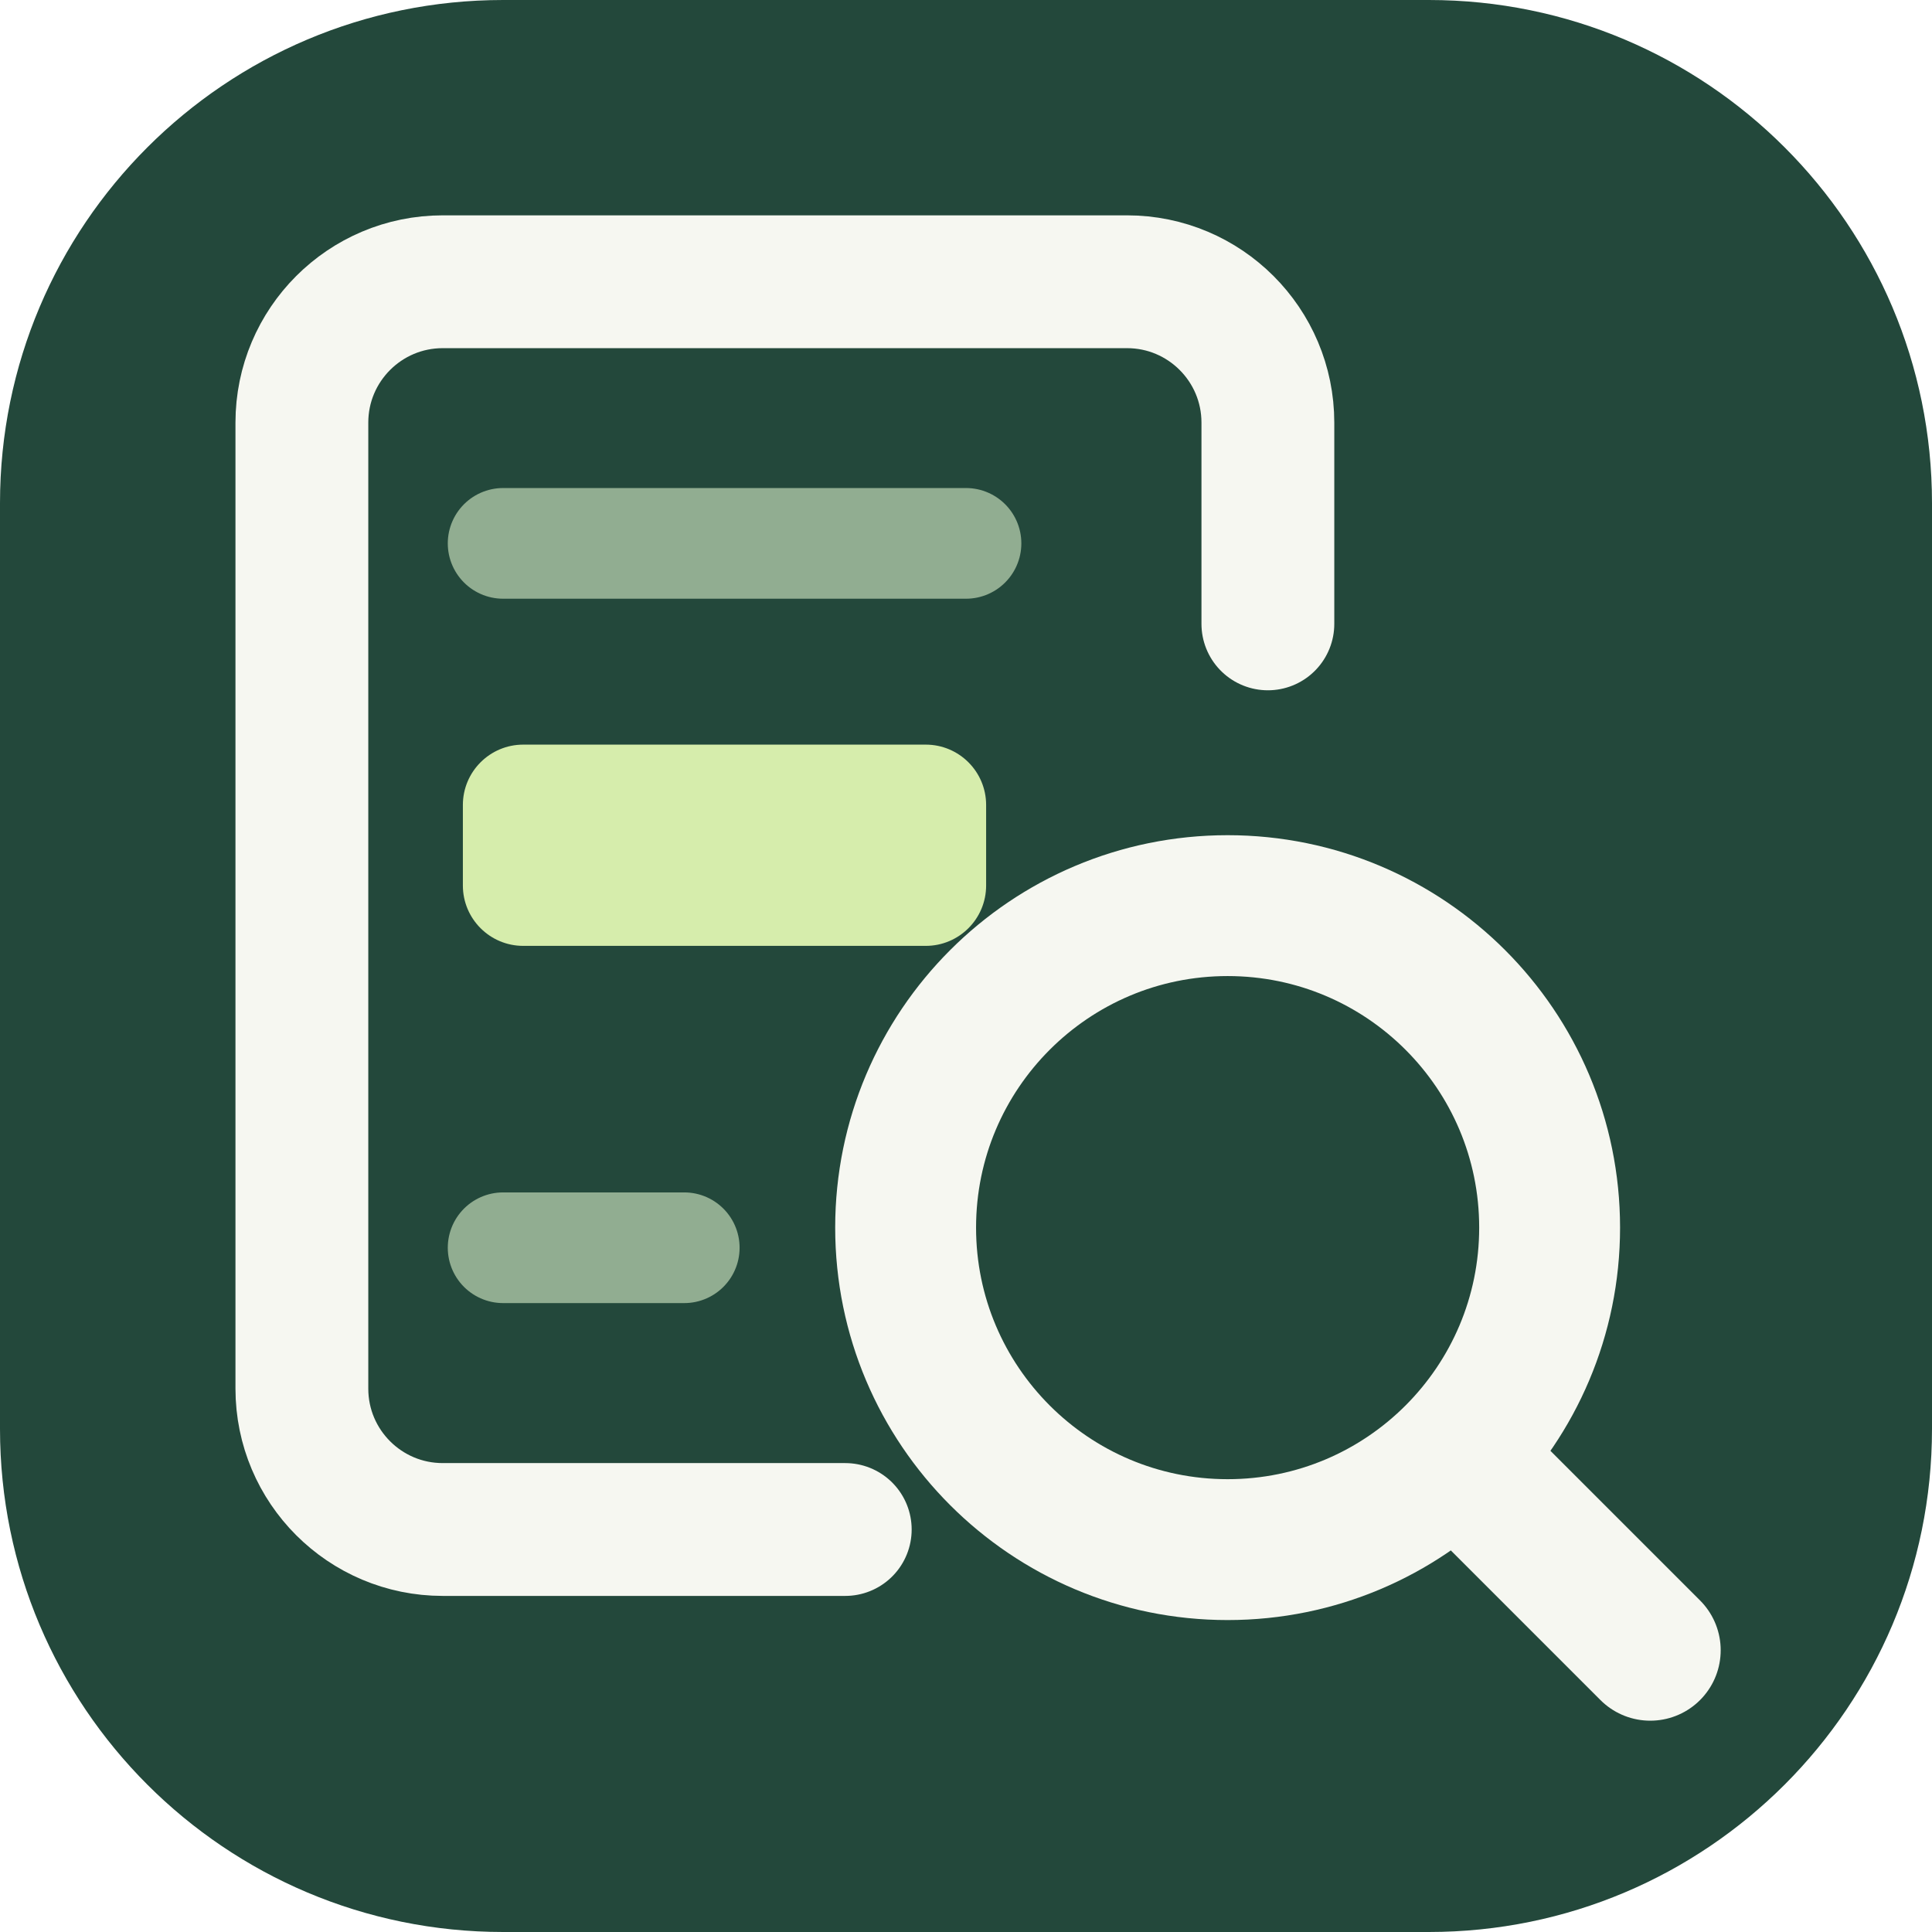
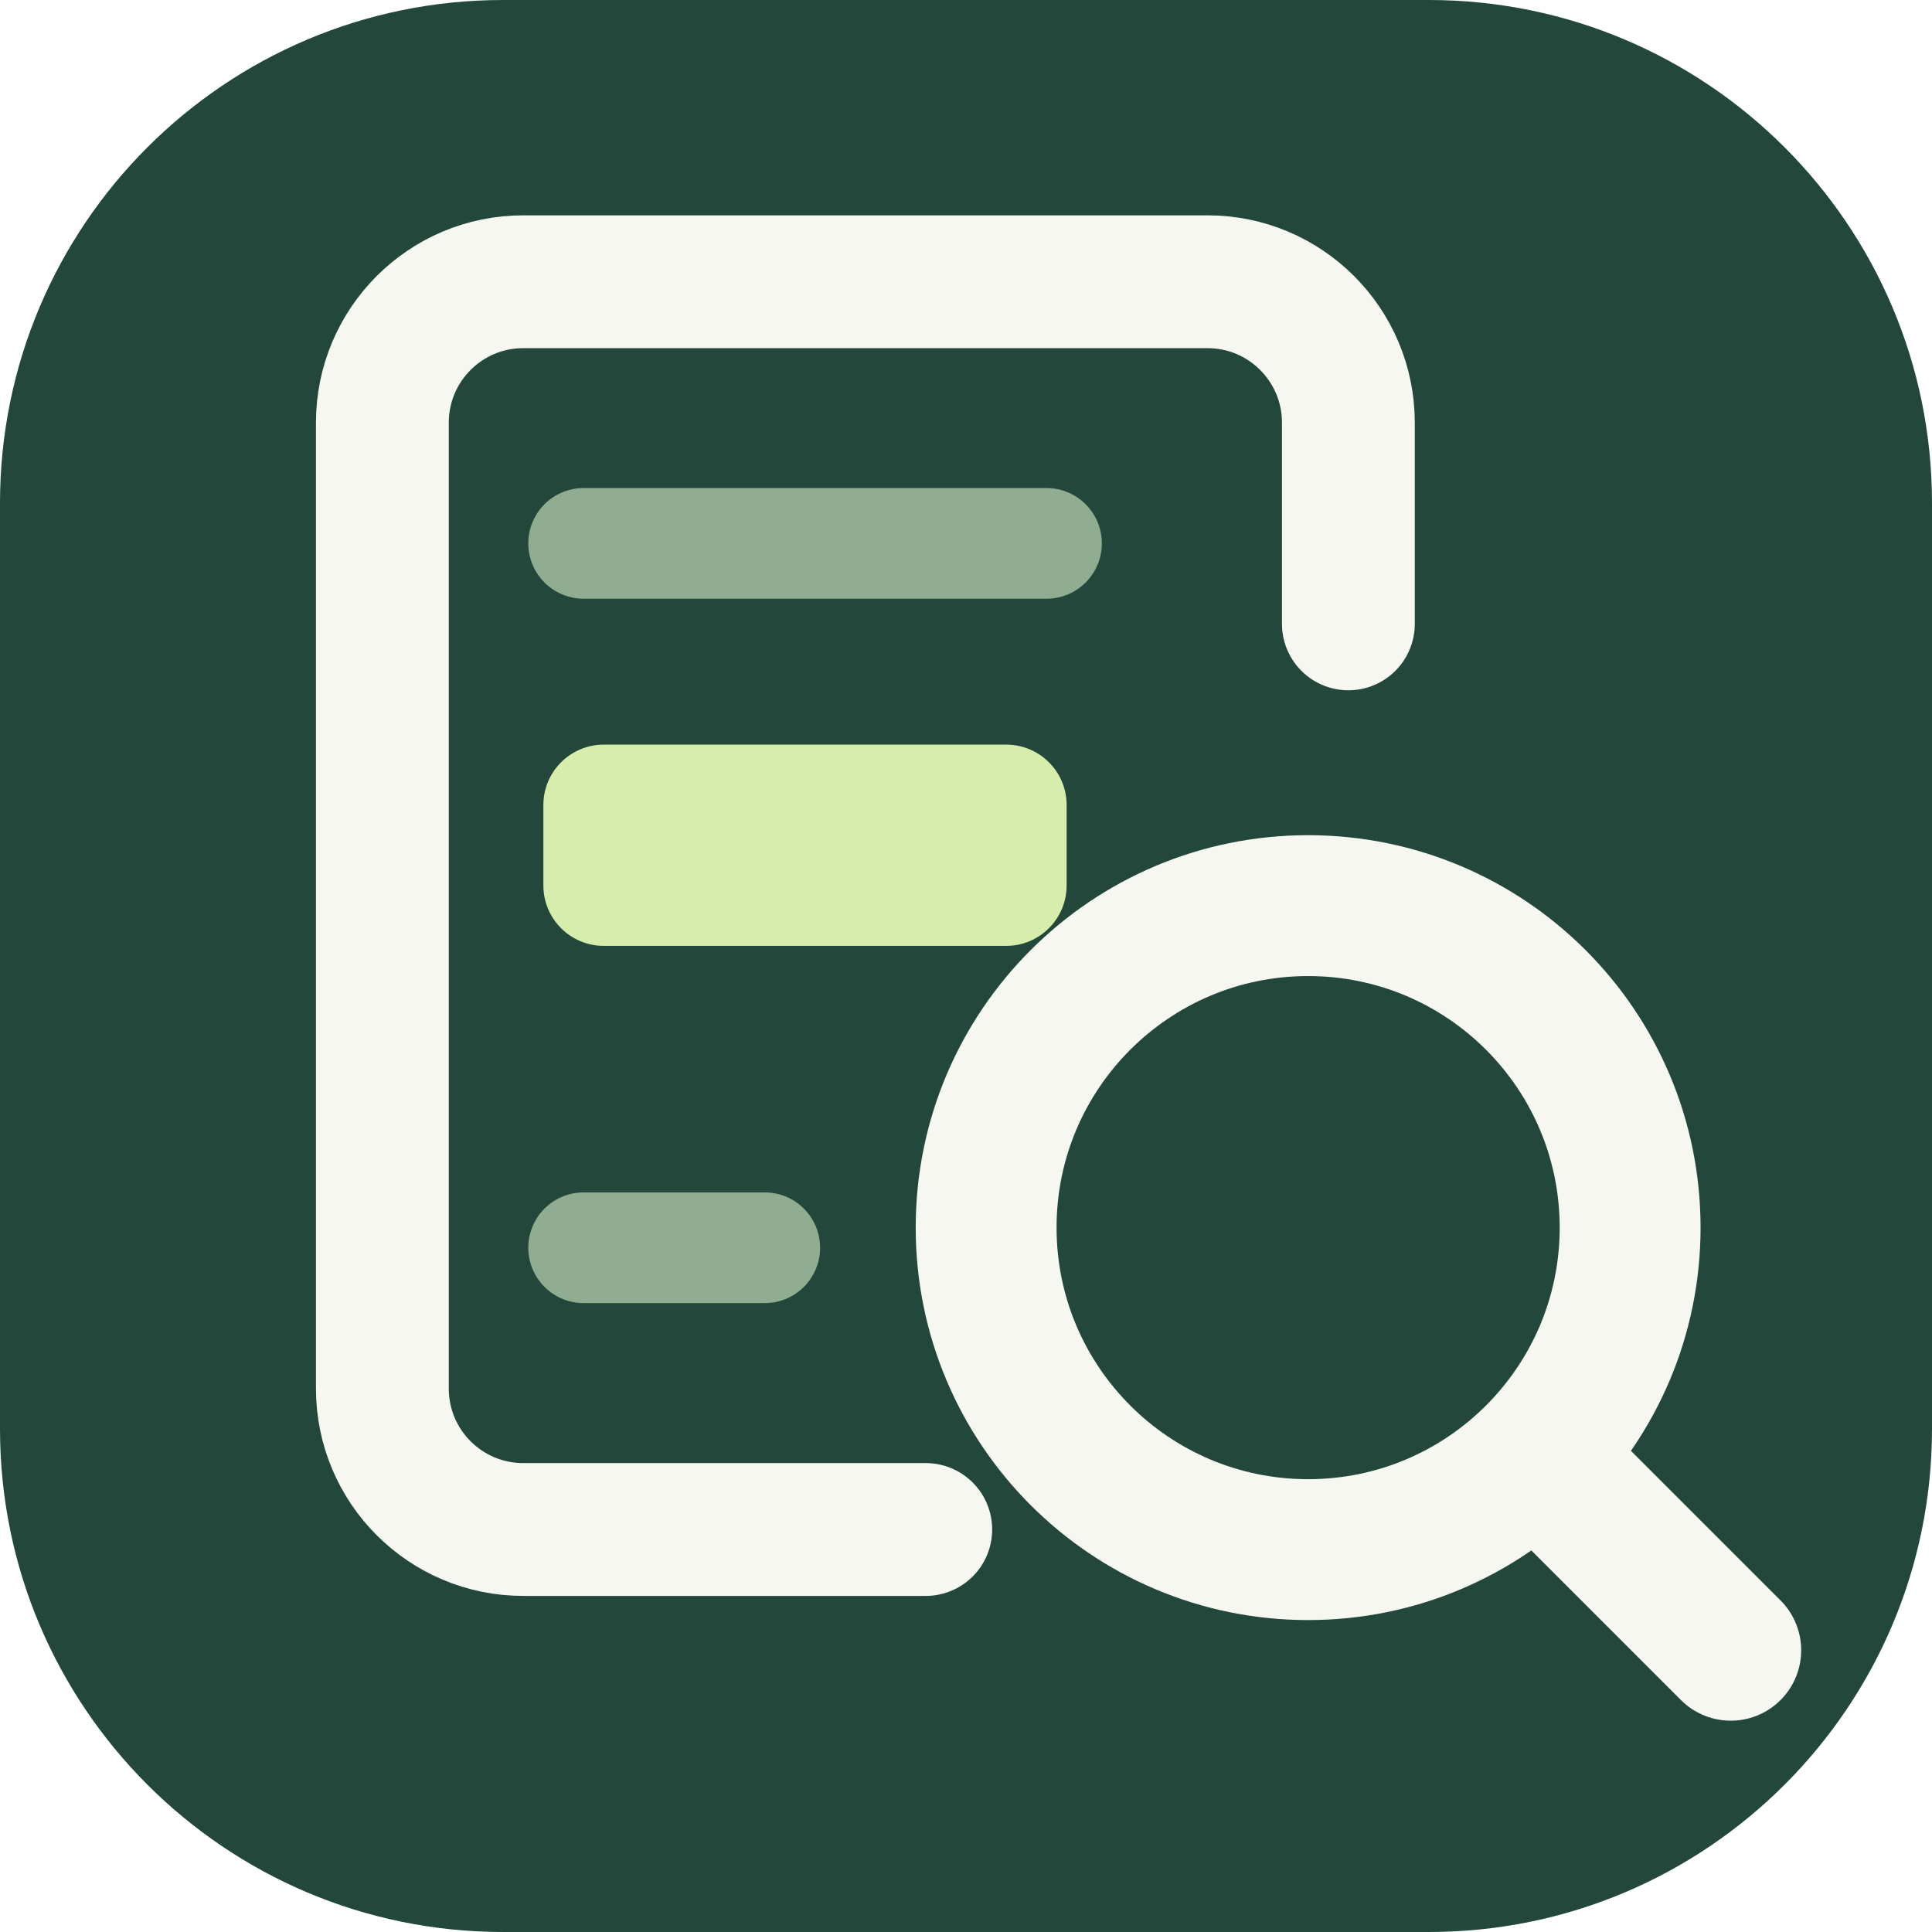
<svg xmlns="http://www.w3.org/2000/svg" width="16" height="16" viewBox="0 0 16 16" role="img" aria-label="Senseek toolbar icon — optically adjusted">
  <g transform="scale(0.1666667)">
    <rect width="96" height="96" rx="25" fill="#23483B" />
-     <g transform="translate(-2 -2)">
+     <g transform="translate(2 -2)">
      <path d="M65 33V23a7 7 0 0 0-7-7H24a7 7 0 0 0-7 7v48a7 7 0 0 0 7 7h20" fill="none" stroke="#F6F7F1" stroke-width="6.6" stroke-linecap="round" stroke-linejoin="round" />
      <path d="M27 29h23M27 64h9" fill="none" stroke="#91AD91" stroke-width="5.5" stroke-linecap="round" />
      <rect x="25" y="39" width="26" height="10" rx="3" fill="#D6EDAC" />
      <circle cx="63" cy="63" r="16" fill="none" stroke="#F6F7F1" stroke-width="7" />
      <path d="m75 75 9 9" fill="none" stroke="#F6F7F1" stroke-width="7" stroke-linecap="round" />
    </g>
  </g>
</svg>
